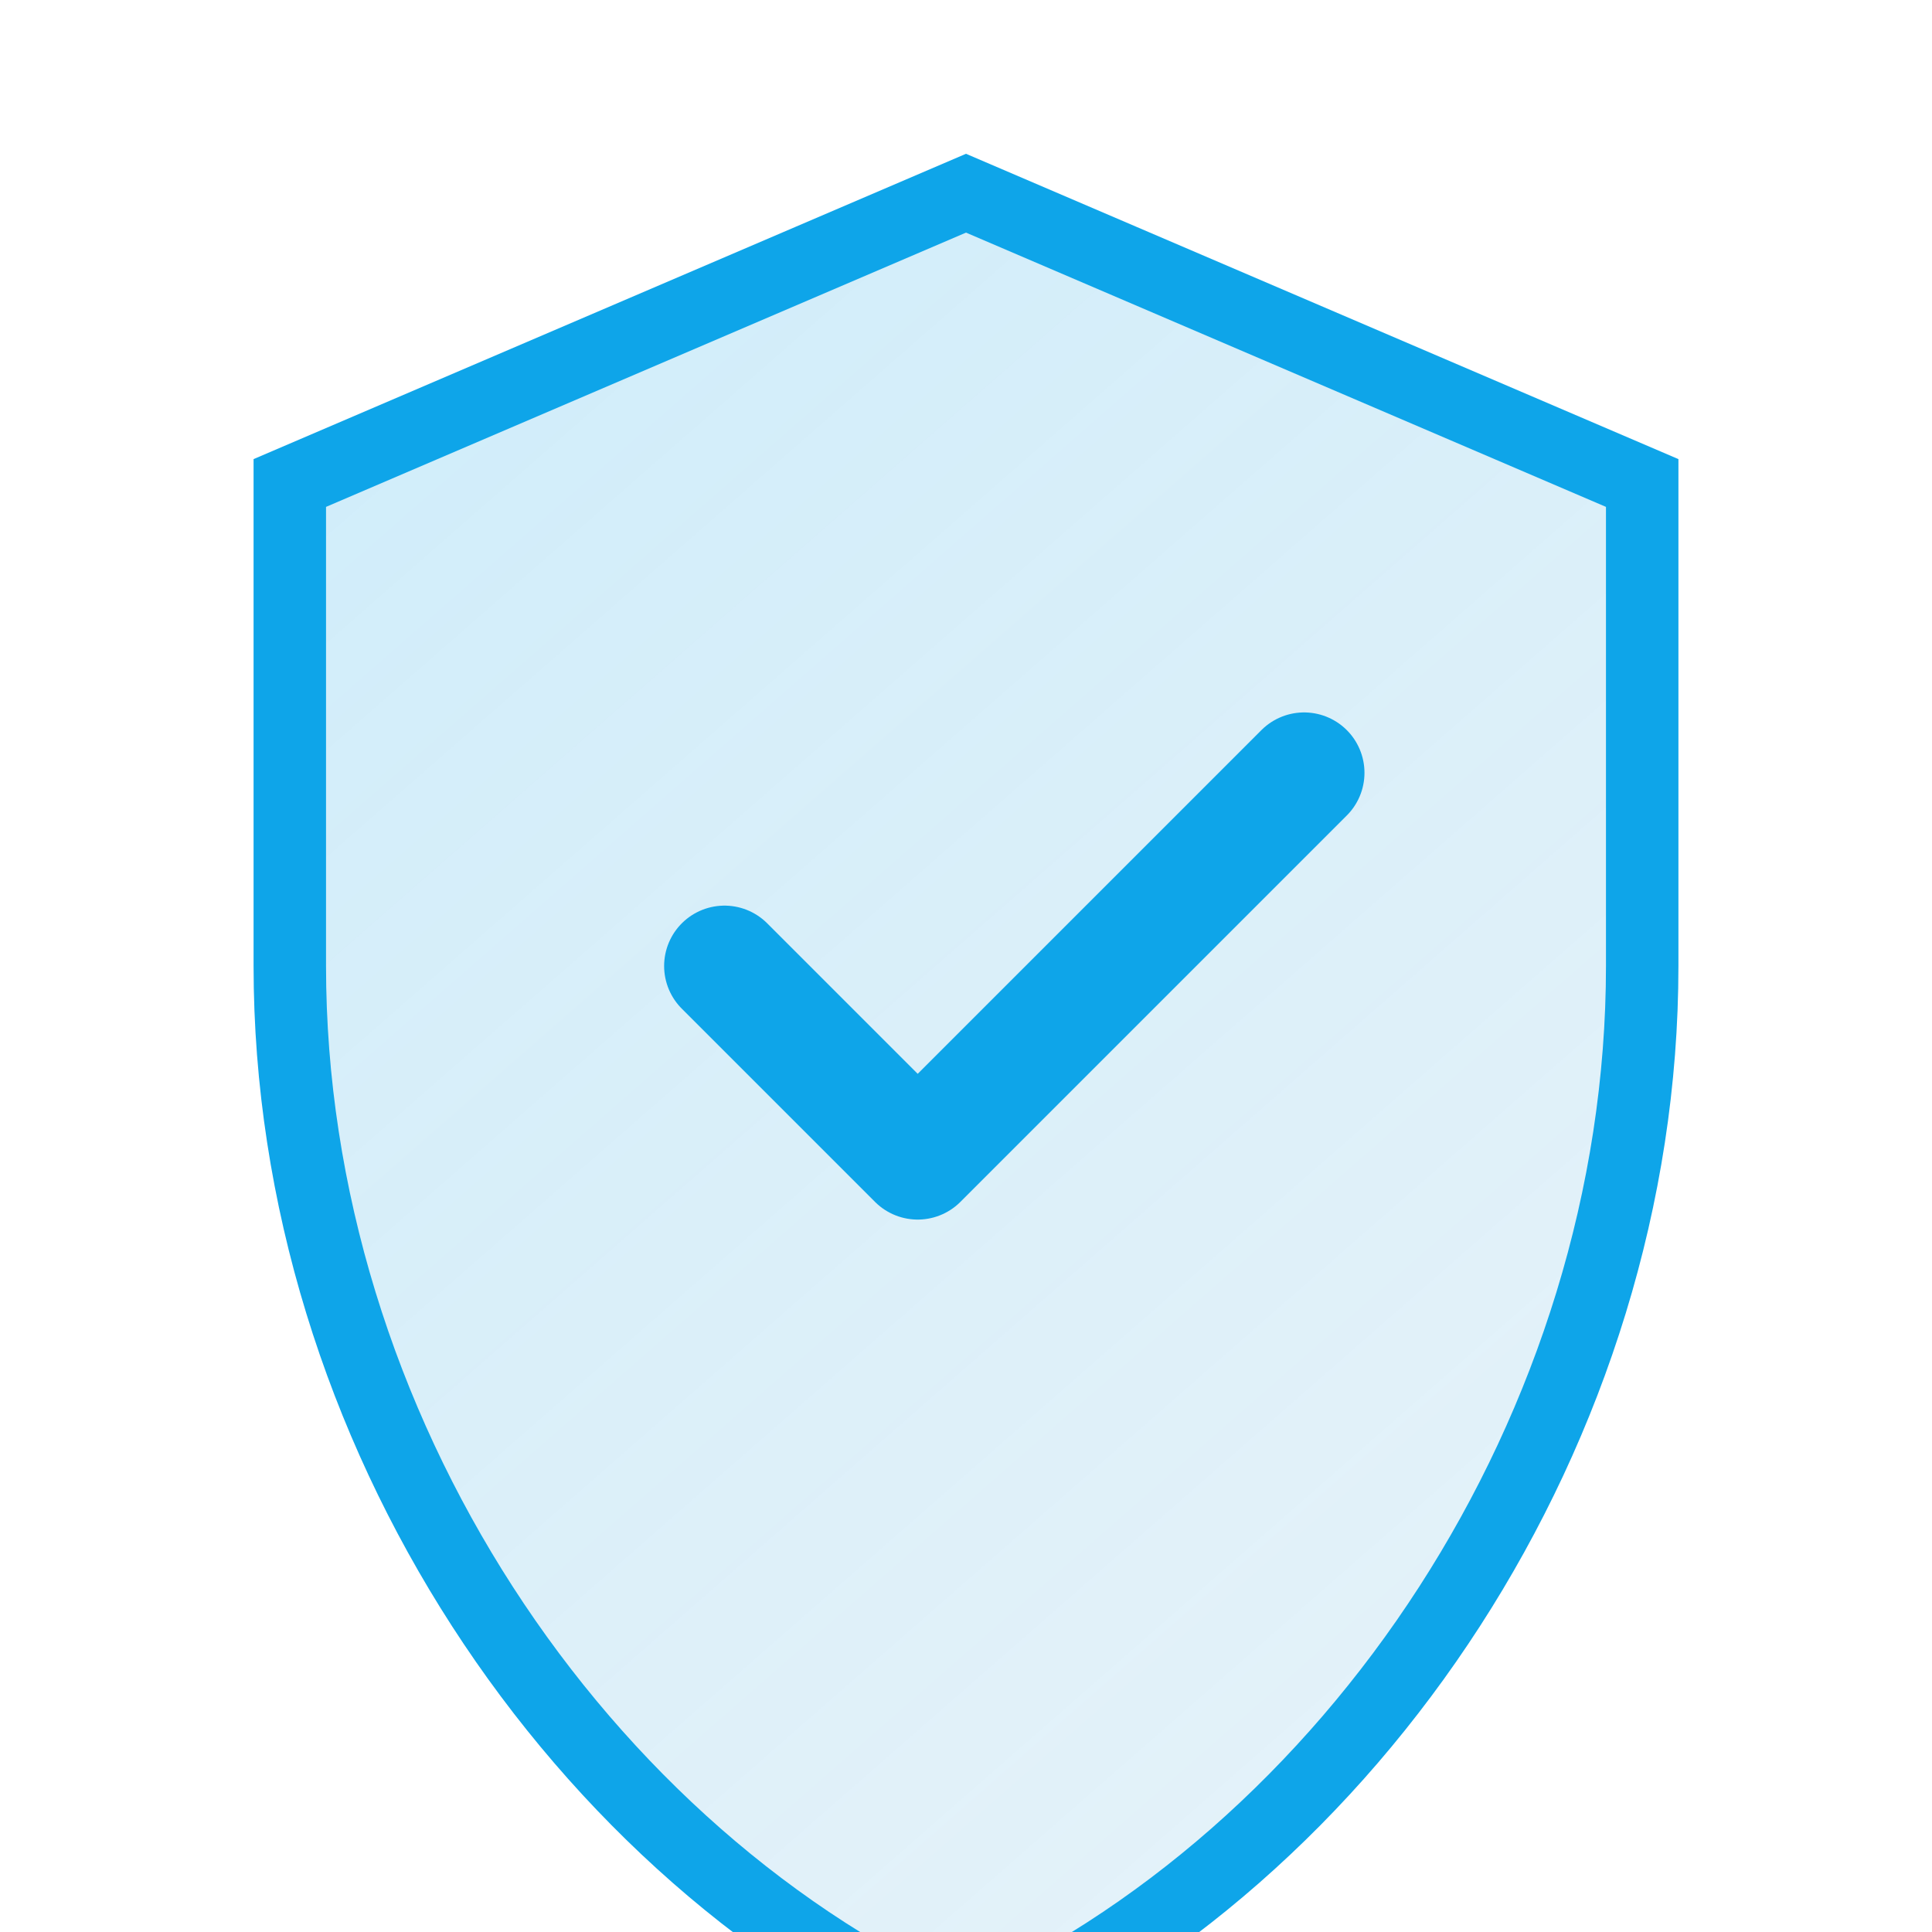
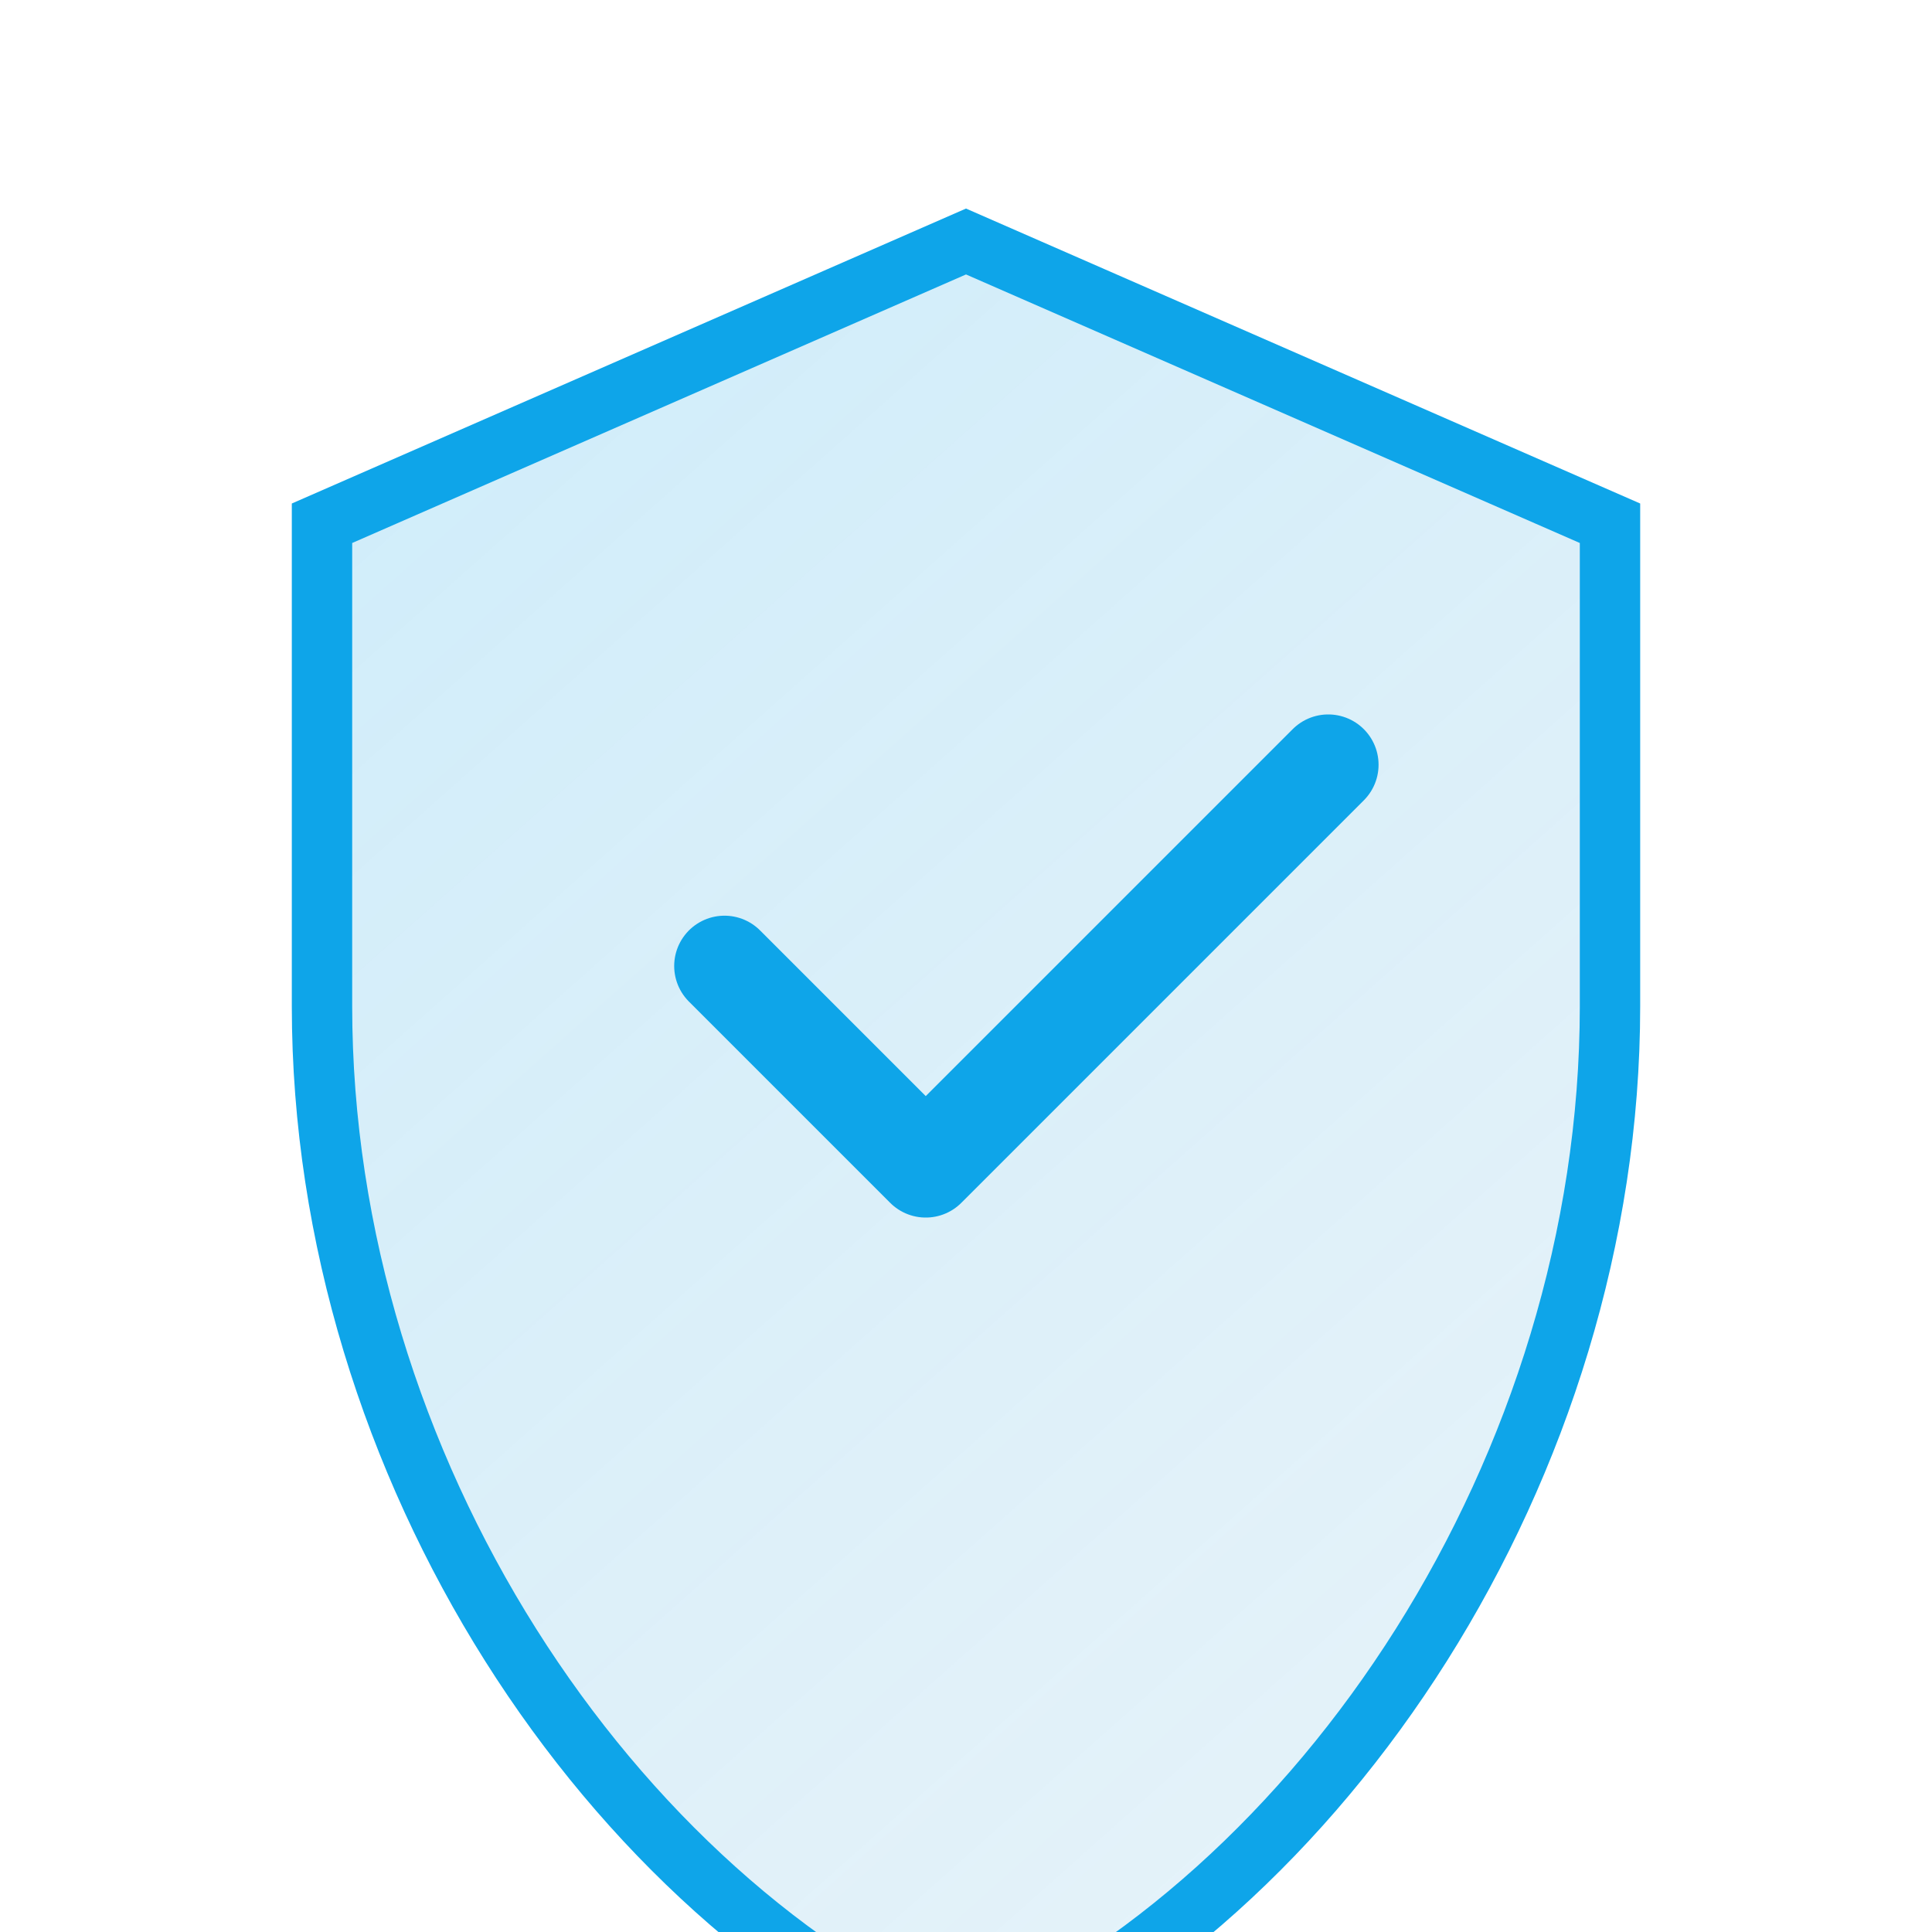
- <svg xmlns="http://www.w3.org/2000/svg" viewBox="0 0 40 40" fill="none">
-   <path d="M20 4L6 10v10c0 9.55 5.97 18.48 14 22 8.03-3.52 14-12.45 14-22V10L20 4z" fill="url(#shield-gradient)" stroke="#0ea5e9" stroke-width="1.5" />
-   <path d="M15 20l4 4 8-8" stroke="#0ea5e9" stroke-width="2.5" stroke-linecap="round" stroke-linejoin="round" />
+ <svg xmlns="http://www.w3.org/2000/svg" viewBox="0 0 48 48" fill="none">
+   <path d="M24 6L8 13v12c0 11.46 7.16 22.18 16 26 8.84-3.82 16-14.54 16-26V13L24 6z" fill="url(#shield-gradient)" stroke="#0ea5e9" stroke-width="1.5" />
+   <path d="M18 24l5 5 10-10" stroke="#0ea5e9" stroke-width="2.5" stroke-linecap="round" stroke-linejoin="round" />
  <defs>
-     <linearGradient id="shield-gradient" x1="6" y1="4" x2="34" y2="36" gradientUnits="userSpaceOnUse">
+     <linearGradient id="shield-gradient" x1="8" y1="6" x2="40" y2="42" gradientUnits="userSpaceOnUse">
      <stop offset="0%" stop-color="#0ea5e9" stop-opacity="0.2" />
      <stop offset="100%" stop-color="#0284c7" stop-opacity="0.1" />
    </linearGradient>
  </defs>
</svg>
